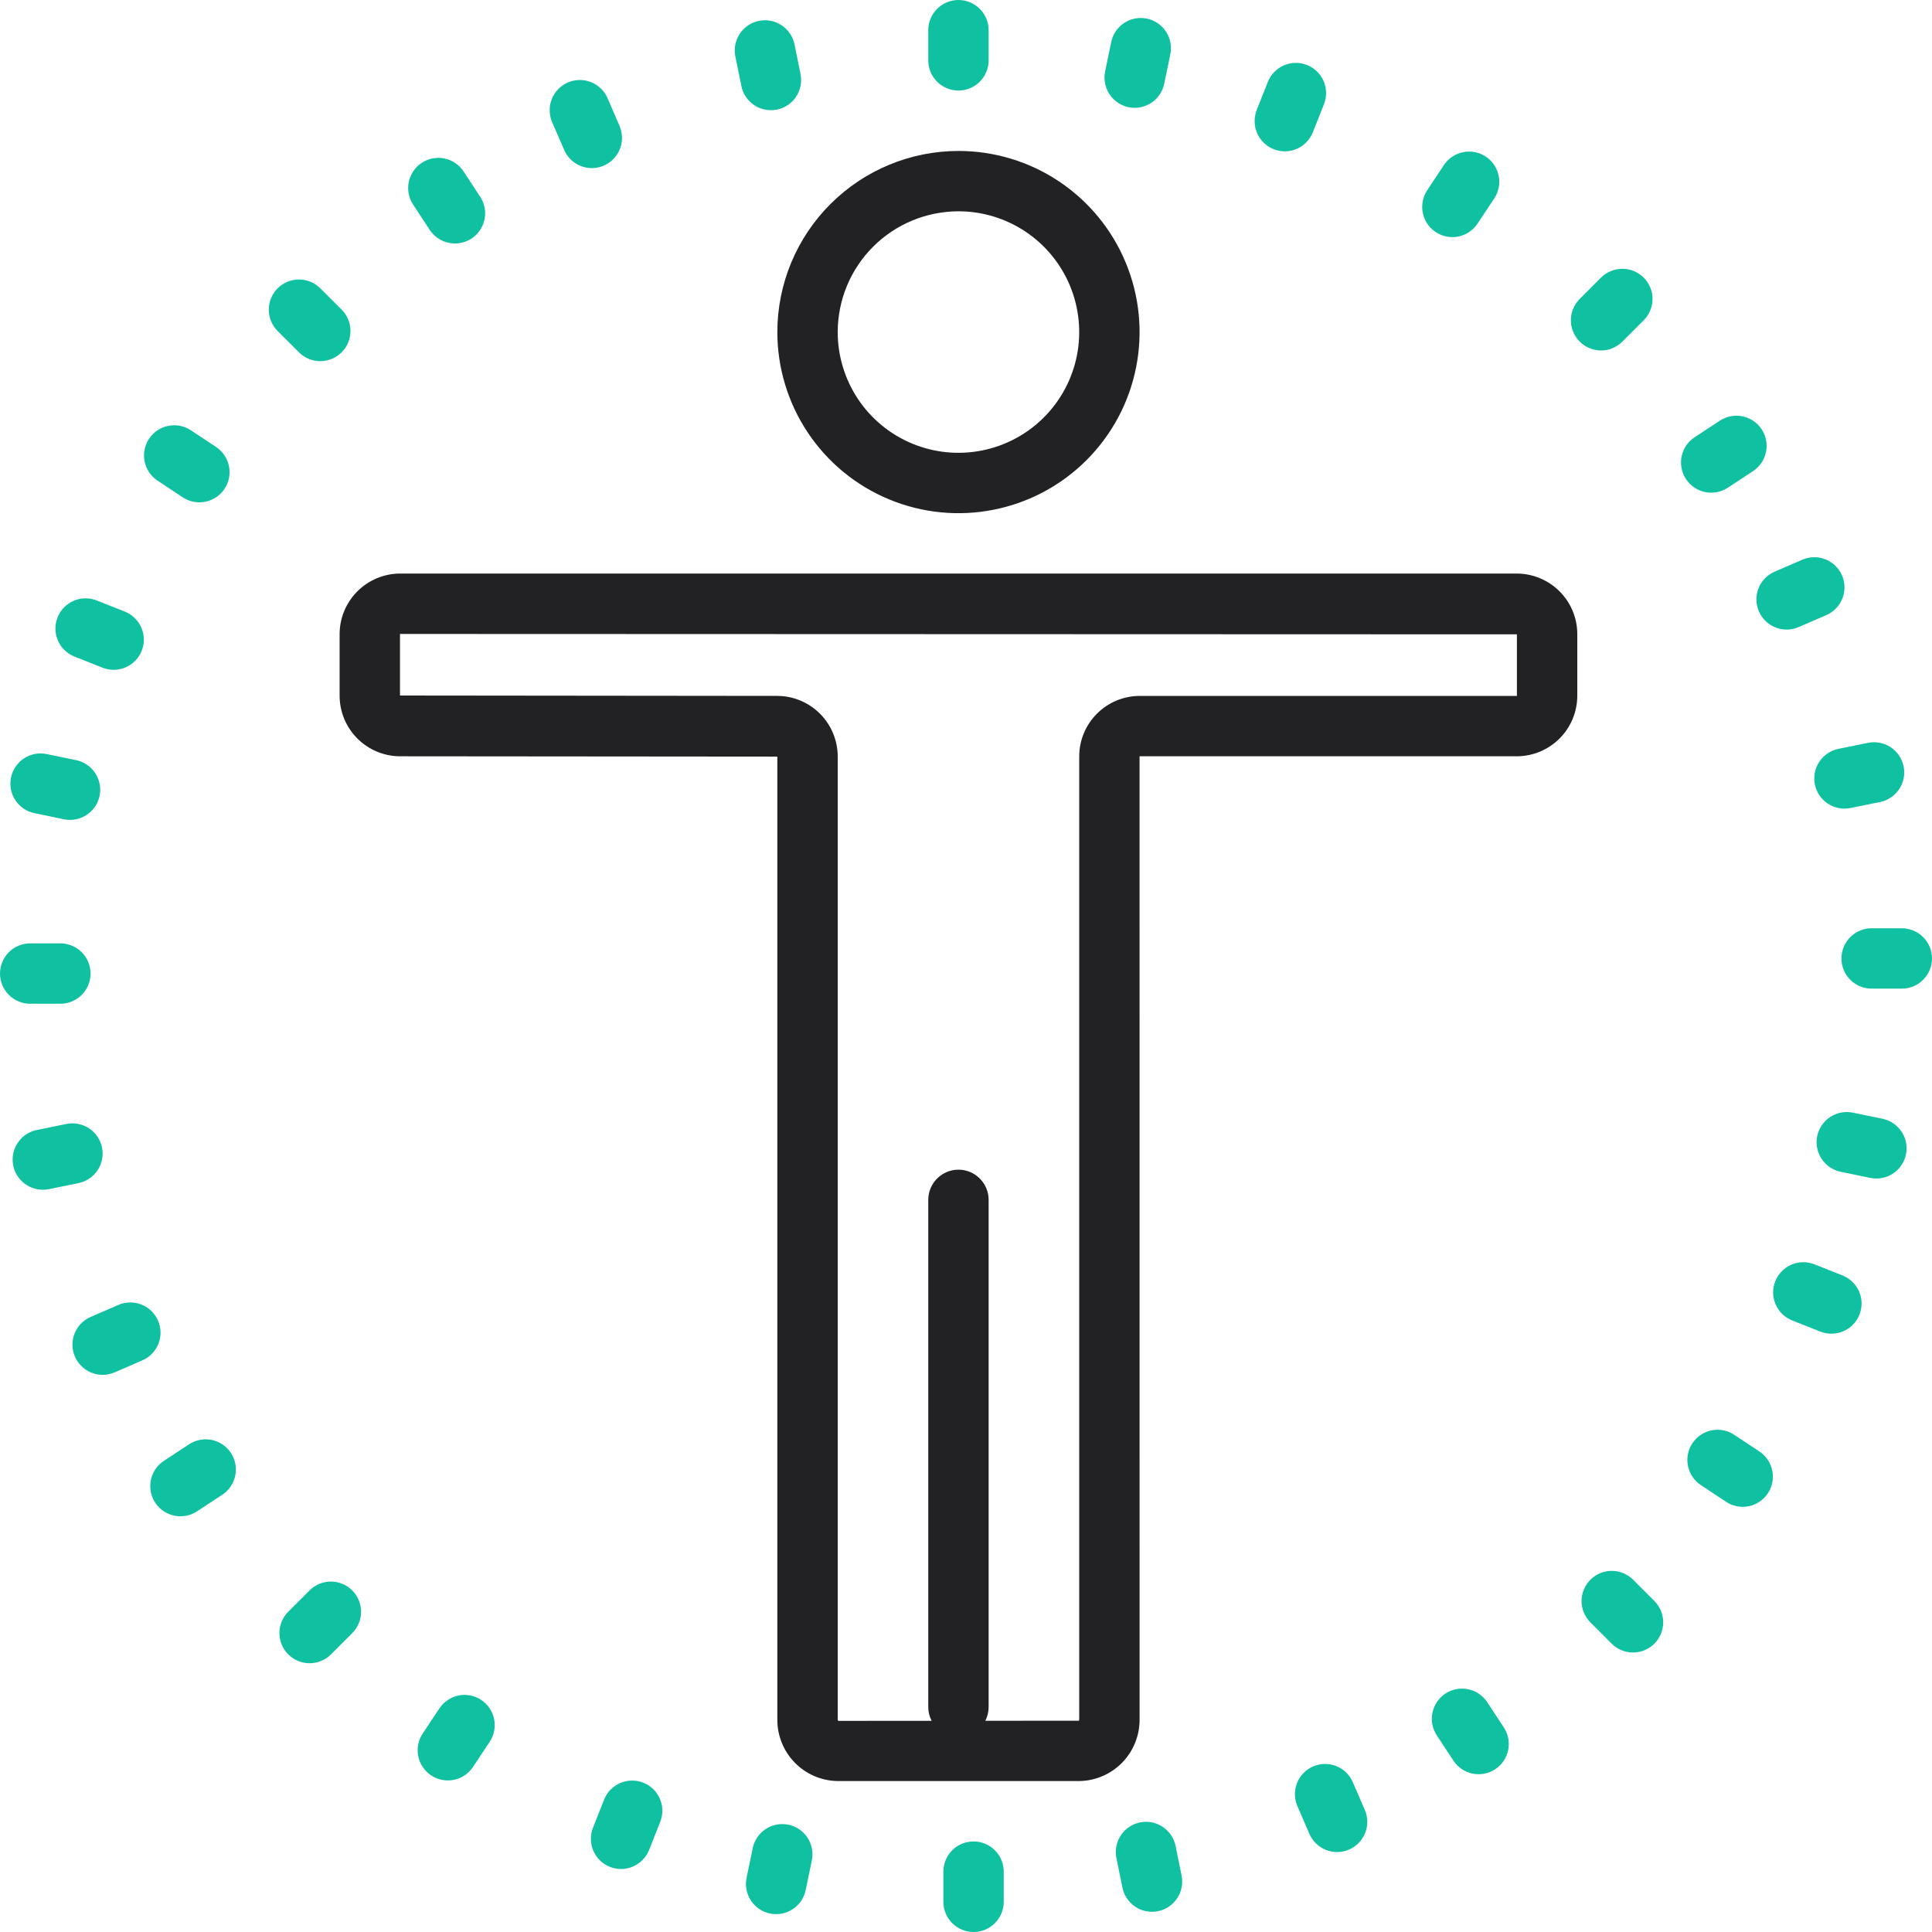
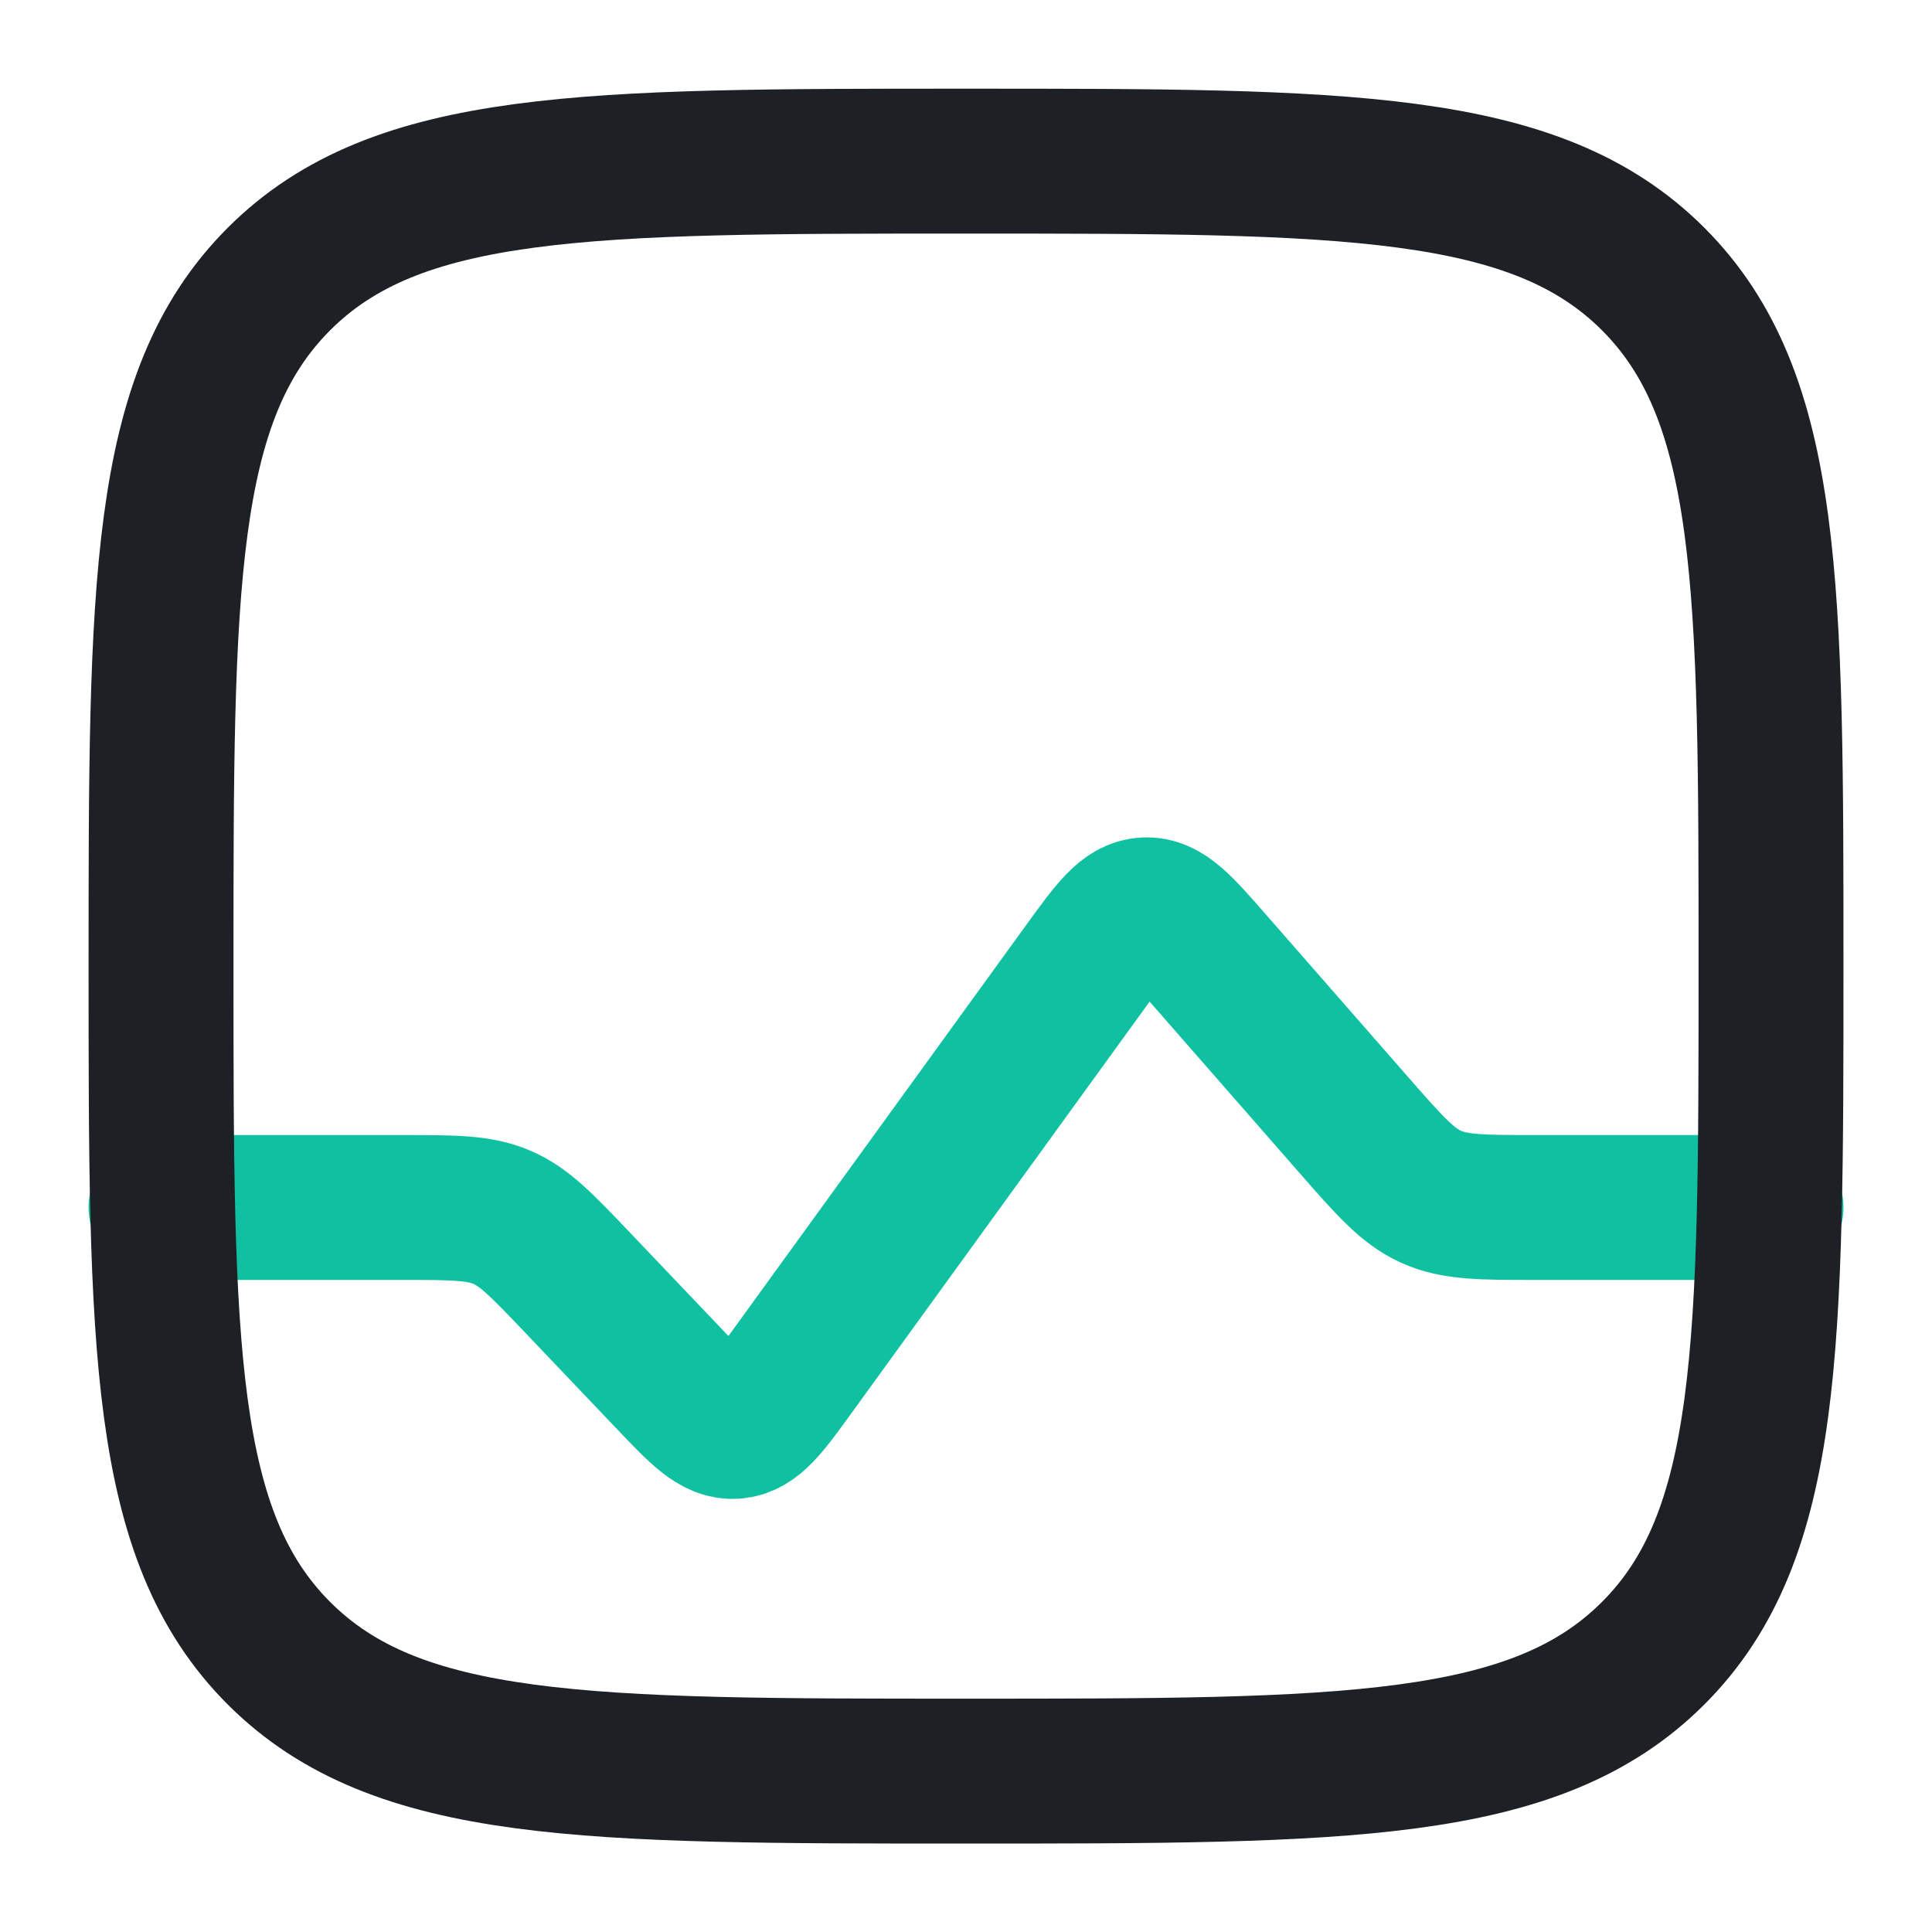
- <svg xmlns="http://www.w3.org/2000/svg" width="60" height="60" viewBox="0 0 60 60" fill="none">
-   <path d="M24.141 10.312C24.141 11.425 24.471 12.513 25.089 13.438C25.707 14.363 26.585 15.084 27.613 15.509C28.641 15.935 29.772 16.047 30.863 15.829C31.954 15.612 32.956 15.077 33.743 14.29C34.53 13.503 35.066 12.501 35.282 11.41C35.5 10.319 35.388 9.188 34.962 8.16C34.537 7.132 33.816 6.254 32.891 5.635C31.966 5.017 30.878 4.688 29.766 4.688C28.274 4.689 26.845 5.282 25.79 6.337C24.735 7.391 24.142 8.821 24.141 10.312ZM29.766 6.562C30.507 6.562 31.232 6.782 31.849 7.194C32.466 7.607 32.946 8.192 33.23 8.877C33.514 9.563 33.588 10.317 33.444 11.044C33.299 11.771 32.942 12.44 32.417 12.964C31.893 13.489 31.225 13.846 30.497 13.99C29.77 14.135 29.016 14.061 28.331 13.777C27.645 13.493 27.06 13.013 26.648 12.396C26.236 11.779 26.016 11.054 26.016 10.312C26.017 9.318 26.412 8.365 27.115 7.662C27.818 6.959 28.771 6.564 29.766 6.562Z" fill="#222225" />
-   <path d="M48.984 21.6V19.7C48.986 19.201 48.789 18.722 48.437 18.369C48.086 18.015 47.608 17.815 47.109 17.812H12.422C11.923 17.815 11.446 18.015 11.094 18.369C10.743 18.722 10.546 19.201 10.547 19.7V21.6C10.546 22.099 10.743 22.578 11.094 22.931C11.446 23.285 11.923 23.485 12.422 23.487L24.141 23.497V53.39C24.135 53.893 24.329 54.378 24.681 54.739C25.032 55.099 25.512 55.306 26.016 55.312H33.516C34.019 55.306 34.499 55.099 34.851 54.739C35.202 54.378 35.396 53.893 35.391 53.39L35.39 23.487H47.109C47.608 23.485 48.086 23.285 48.437 22.931C48.789 22.578 48.985 22.099 48.984 21.6ZM33.516 23.497V53.39C33.516 53.419 33.505 53.434 33.508 53.438L30.6 53.44C30.667 53.31 30.702 53.166 30.703 53.02V37.263C30.703 37.014 30.604 36.776 30.428 36.6C30.253 36.424 30.014 36.325 29.766 36.325C29.517 36.325 29.279 36.424 29.103 36.6C28.927 36.776 28.828 37.014 28.828 37.263V53.02C28.829 53.167 28.865 53.311 28.932 53.441L26.034 53.443C26.027 53.436 26.022 53.428 26.019 53.418C26.016 53.409 26.015 53.4 26.016 53.39V23.497C26.016 22.998 25.819 22.52 25.468 22.167C25.116 21.814 24.639 21.614 24.141 21.612L12.422 21.6V19.688L47.109 19.7V21.612H35.391C34.892 21.614 34.415 21.814 34.063 22.167C33.712 22.52 33.515 22.998 33.516 23.497Z" fill="#222225" />
-   <path d="M30.703 1.875V0.938C30.703 0.689 30.604 0.45 30.428 0.275C30.253 0.099 30.014 0 29.766 0C29.517 0 29.279 0.099 29.103 0.275C28.927 0.45 28.828 0.689 28.828 0.938V1.875C28.828 2.124 28.927 2.362 29.103 2.538C29.279 2.714 29.517 2.812 29.766 2.812C30.014 2.812 30.253 2.714 30.428 2.538C30.604 2.362 30.703 2.124 30.703 1.875Z" fill="#0FC1A1" />
-   <path d="M49.722 10.884C49.846 10.884 49.968 10.86 50.081 10.812C50.195 10.765 50.298 10.696 50.385 10.609L51.048 9.946C51.223 9.77 51.321 9.532 51.321 9.284C51.321 9.036 51.222 8.798 51.046 8.622C50.871 8.447 50.633 8.348 50.385 8.348C50.137 8.347 49.898 8.445 49.722 8.62L49.06 9.283C48.929 9.414 48.839 9.581 48.803 9.763C48.767 9.945 48.786 10.134 48.856 10.305C48.928 10.476 49.048 10.623 49.202 10.726C49.356 10.829 49.537 10.884 49.722 10.884Z" fill="#0FC1A1" />
-   <path d="M58.125 28.828C57.876 28.828 57.638 28.927 57.462 29.103C57.286 29.279 57.188 29.517 57.188 29.766C57.188 30.014 57.286 30.253 57.462 30.428C57.638 30.604 57.876 30.703 58.125 30.703H59.062C59.311 30.703 59.55 30.604 59.725 30.428C59.901 30.253 60 30.014 60 29.766C60 29.517 59.901 29.279 59.725 29.103C59.55 28.927 59.311 28.828 59.062 28.828H58.125Z" fill="#0FC1A1" />
-   <path d="M50.053 51.047C50.229 51.222 50.468 51.321 50.716 51.32C50.964 51.32 51.202 51.221 51.378 51.046C51.553 50.87 51.652 50.632 51.652 50.384C51.653 50.136 51.554 49.897 51.379 49.721L50.716 49.058C50.54 48.883 50.302 48.785 50.054 48.785C49.805 48.785 49.567 48.884 49.392 49.06C49.216 49.235 49.117 49.473 49.117 49.722C49.117 49.97 49.215 50.208 49.391 50.384L50.053 51.047Z" fill="#0FC1A1" />
-   <path d="M29.297 58.125V59.062C29.297 59.311 29.396 59.55 29.572 59.725C29.747 59.901 29.986 60 30.234 60C30.483 60 30.721 59.901 30.897 59.725C31.073 59.55 31.172 59.311 31.172 59.062V58.125C31.172 57.876 31.073 57.638 30.897 57.462C30.721 57.286 30.483 57.188 30.234 57.188C29.986 57.188 29.747 57.286 29.572 57.462C29.396 57.638 29.297 57.876 29.297 58.125Z" fill="#0FC1A1" />
-   <path d="M9.615 51.653C9.738 51.653 9.86 51.629 9.974 51.582C10.088 51.535 10.191 51.466 10.278 51.379L10.941 50.716C11.116 50.54 11.214 50.301 11.214 50.053C11.213 49.805 11.114 49.567 10.939 49.392C10.764 49.216 10.526 49.117 10.277 49.117C10.029 49.117 9.791 49.215 9.615 49.39L8.952 50.053C8.821 50.184 8.732 50.351 8.696 50.533C8.66 50.715 8.678 50.903 8.749 51.074C8.82 51.246 8.94 51.392 9.094 51.495C9.248 51.598 9.43 51.653 9.615 51.653Z" fill="#0FC1A1" />
-   <path d="M0 30.234C1.24309e-05 30.483 0.099 30.721 0.275 30.897C0.45 31.073 0.689 31.172 0.938 31.172H1.875C2.124 31.172 2.362 31.073 2.538 30.897C2.714 30.721 2.812 30.483 2.812 30.234C2.812 29.986 2.714 29.747 2.538 29.572C2.362 29.396 2.124 29.297 1.875 29.297H0.938C0.689 29.297 0.45 29.396 0.275 29.572C0.099 29.747 1.24309e-05 29.986 0 30.234Z" fill="#0FC1A1" />
-   <path d="M9.947 11.216C10.132 11.216 10.313 11.161 10.467 11.058C10.622 10.955 10.742 10.809 10.813 10.637C10.884 10.466 10.902 10.278 10.866 10.096C10.83 9.914 10.741 9.747 10.61 9.616L9.947 8.953C9.771 8.778 9.532 8.679 9.284 8.68C9.036 8.68 8.798 8.779 8.622 8.954C8.447 9.13 8.348 9.368 8.348 9.616C8.347 9.864 8.446 10.103 8.621 10.279L9.284 10.941C9.371 11.029 9.474 11.098 9.588 11.145C9.702 11.192 9.823 11.216 9.947 11.216Z" fill="#0FC1A1" />
-   <path d="M45.105 7.364C45.26 7.364 45.412 7.326 45.549 7.252C45.685 7.179 45.801 7.073 45.887 6.944L46.405 6.163C46.543 5.956 46.592 5.702 46.543 5.459C46.493 5.215 46.349 5.001 46.142 4.863C45.935 4.726 45.681 4.676 45.438 4.726C45.194 4.775 44.98 4.919 44.842 5.126L44.324 5.908C44.231 6.049 44.177 6.213 44.169 6.382C44.161 6.551 44.199 6.72 44.279 6.869C44.359 7.018 44.478 7.143 44.624 7.23C44.769 7.317 44.935 7.363 45.105 7.364Z" fill="#0FC1A1" />
-   <path d="M56.362 24.362C56.412 24.605 56.556 24.82 56.764 24.957C56.971 25.094 57.224 25.143 57.468 25.094L58.387 24.907C58.63 24.858 58.844 24.713 58.982 24.506C59.119 24.299 59.168 24.045 59.119 23.802C59.069 23.558 58.925 23.344 58.718 23.207C58.51 23.069 58.257 23.02 58.013 23.07L57.094 23.256C56.851 23.306 56.637 23.45 56.5 23.658C56.362 23.865 56.313 24.118 56.362 24.362Z" fill="#0FC1A1" />
-   <path d="M52.822 46.121L53.603 46.639C53.706 46.708 53.821 46.755 53.942 46.778C54.062 46.802 54.187 46.801 54.307 46.777C54.428 46.753 54.543 46.705 54.645 46.636C54.747 46.567 54.835 46.479 54.903 46.376C54.971 46.274 55.018 46.159 55.042 46.038C55.065 45.917 55.065 45.793 55.04 45.672C55.016 45.551 54.968 45.437 54.899 45.334C54.83 45.232 54.742 45.145 54.64 45.077L53.858 44.559C53.755 44.49 53.641 44.443 53.52 44.42C53.399 44.396 53.275 44.397 53.154 44.421C53.033 44.445 52.919 44.493 52.816 44.562C52.714 44.631 52.627 44.719 52.559 44.822C52.49 44.924 52.443 45.039 52.42 45.16C52.396 45.281 52.397 45.405 52.421 45.526C52.445 45.647 52.493 45.761 52.562 45.864C52.631 45.966 52.719 46.053 52.822 46.121Z" fill="#0FC1A1" />
-   <path d="M35.403 56.597C35.159 56.647 34.946 56.791 34.808 56.998C34.671 57.206 34.622 57.459 34.671 57.703L34.858 58.622C34.907 58.865 35.052 59.079 35.259 59.217C35.362 59.285 35.477 59.332 35.598 59.355C35.718 59.379 35.843 59.378 35.963 59.353C36.084 59.329 36.199 59.281 36.301 59.212C36.403 59.143 36.49 59.055 36.558 58.952C36.626 58.85 36.673 58.735 36.697 58.614C36.72 58.493 36.72 58.369 36.695 58.248L36.509 57.329C36.484 57.209 36.436 57.094 36.368 56.992C36.299 56.889 36.211 56.802 36.108 56.734C36.005 56.666 35.89 56.618 35.769 56.595C35.648 56.572 35.524 56.572 35.403 56.597Z" fill="#0FC1A1" />
-   <path d="M13.645 53.056L13.127 53.837C12.989 54.045 12.94 54.298 12.989 54.542C13.039 54.786 13.183 55 13.39 55.137C13.597 55.275 13.851 55.324 14.094 55.275C14.338 55.225 14.552 55.081 14.69 54.874L15.208 54.093C15.276 53.99 15.323 53.875 15.347 53.754C15.37 53.633 15.37 53.509 15.345 53.388C15.321 53.267 15.273 53.153 15.204 53.051C15.136 52.949 15.047 52.861 14.945 52.793C14.842 52.725 14.727 52.678 14.606 52.654C14.485 52.63 14.361 52.631 14.24 52.655C14.12 52.68 14.005 52.728 13.903 52.797C13.801 52.865 13.713 52.953 13.645 53.056Z" fill="#0FC1A1" />
-   <path d="M1.329 36.949C1.392 36.949 1.455 36.942 1.517 36.93L2.436 36.743C2.556 36.718 2.671 36.67 2.773 36.602C2.875 36.533 2.963 36.444 3.031 36.342C3.099 36.239 3.146 36.124 3.169 36.003C3.193 35.882 3.192 35.758 3.168 35.638C3.143 35.517 3.095 35.402 3.026 35.3C2.958 35.198 2.869 35.111 2.767 35.042C2.664 34.975 2.549 34.928 2.428 34.904C2.307 34.88 2.183 34.881 2.062 34.906L1.144 35.092C0.916 35.139 0.713 35.268 0.576 35.455C0.438 35.642 0.374 35.873 0.397 36.104C0.42 36.336 0.529 36.55 0.701 36.706C0.873 36.862 1.097 36.948 1.329 36.949Z" fill="#0FC1A1" />
-   <path d="M4.892 14.926L5.673 15.444C5.776 15.512 5.891 15.559 6.012 15.583C6.133 15.607 6.257 15.606 6.378 15.582C6.498 15.557 6.613 15.509 6.715 15.441C6.817 15.372 6.905 15.284 6.973 15.181C7.041 15.078 7.088 14.963 7.112 14.842C7.136 14.722 7.135 14.597 7.111 14.477C7.086 14.356 7.038 14.241 6.969 14.139C6.901 14.037 6.812 13.95 6.71 13.881L5.928 13.363C5.721 13.226 5.468 13.176 5.224 13.226C4.98 13.275 4.766 13.419 4.629 13.627C4.491 13.834 4.442 14.087 4.491 14.331C4.541 14.575 4.685 14.789 4.892 14.926Z" fill="#0FC1A1" />
-   <path d="M24.675 1.38C24.625 1.136 24.481 0.922 24.273 0.785C24.066 0.647 23.813 0.598 23.569 0.648C23.326 0.697 23.111 0.842 22.974 1.049C22.837 1.256 22.788 1.51 22.837 1.753L23.024 2.672C23.048 2.793 23.096 2.907 23.165 3.009C23.234 3.111 23.322 3.199 23.425 3.267C23.528 3.335 23.643 3.382 23.764 3.405C23.884 3.429 24.009 3.428 24.129 3.404C24.25 3.379 24.365 3.331 24.467 3.263C24.569 3.194 24.656 3.105 24.724 3.003C24.792 2.9 24.839 2.785 24.863 2.664C24.886 2.543 24.886 2.419 24.861 2.298L24.675 1.38Z" fill="#0FC1A1" />
-   <path d="M39.9 4.7C40.087 4.7 40.271 4.644 40.427 4.538C40.582 4.432 40.702 4.282 40.772 4.107L41.117 3.236C41.208 3.005 41.204 2.747 41.105 2.518C41.057 2.405 40.986 2.303 40.898 2.217C40.809 2.132 40.705 2.064 40.59 2.019C40.476 1.974 40.354 1.951 40.23 1.953C40.107 1.955 39.986 1.981 39.873 2.03C39.645 2.129 39.465 2.314 39.373 2.545L39.028 3.417C38.972 3.559 38.952 3.713 38.969 3.865C38.985 4.017 39.039 4.162 39.125 4.289C39.211 4.415 39.326 4.519 39.461 4.59C39.596 4.662 39.747 4.7 39.9 4.7Z" fill="#0FC1A1" />
-   <path d="M55.857 19.475L56.717 19.103C56.83 19.054 56.933 18.983 57.018 18.895C57.104 18.807 57.171 18.702 57.217 18.588C57.262 18.473 57.285 18.351 57.283 18.228C57.281 18.105 57.255 17.983 57.206 17.87C57.157 17.757 57.086 17.655 56.998 17.569C56.909 17.483 56.805 17.416 56.691 17.371C56.576 17.325 56.454 17.303 56.331 17.305C56.208 17.307 56.086 17.333 55.973 17.382L55.112 17.754C54.884 17.853 54.704 18.038 54.613 18.269C54.521 18.5 54.525 18.758 54.624 18.987C54.723 19.215 54.908 19.395 55.139 19.486C55.37 19.578 55.628 19.574 55.857 19.475Z" fill="#0FC1A1" />
-   <path d="M55.659 41.008L56.53 41.353C56.645 41.399 56.767 41.421 56.89 41.419C57.013 41.417 57.135 41.391 57.248 41.342C57.361 41.293 57.463 41.223 57.549 41.134C57.634 41.046 57.702 40.941 57.747 40.827C57.792 40.712 57.815 40.59 57.813 40.467C57.811 40.344 57.785 40.223 57.736 40.11C57.687 39.997 57.616 39.894 57.528 39.809C57.439 39.723 57.335 39.656 57.221 39.61L56.349 39.265C56.234 39.22 56.112 39.197 55.989 39.199C55.866 39.201 55.745 39.227 55.632 39.276C55.519 39.325 55.416 39.396 55.331 39.484C55.245 39.573 55.178 39.677 55.132 39.791C55.087 39.906 55.065 40.028 55.066 40.151C55.068 40.274 55.095 40.396 55.144 40.509C55.192 40.622 55.263 40.724 55.351 40.81C55.44 40.895 55.544 40.963 55.659 41.008Z" fill="#0FC1A1" />
-   <path d="M40.78 54.858C40.552 54.957 40.372 55.142 40.281 55.373C40.189 55.605 40.193 55.863 40.292 56.091L40.664 56.952C40.713 57.065 40.783 57.167 40.872 57.252C40.96 57.338 41.065 57.406 41.179 57.451C41.294 57.496 41.416 57.519 41.539 57.517C41.662 57.515 41.784 57.489 41.897 57.44C42.01 57.391 42.112 57.32 42.198 57.232C42.283 57.144 42.351 57.039 42.396 56.925C42.442 56.81 42.464 56.688 42.462 56.565C42.46 56.442 42.434 56.32 42.385 56.207L42.013 55.346C41.914 55.118 41.729 54.939 41.498 54.847C41.267 54.756 41.008 54.76 40.78 54.858Z" fill="#0FC1A1" />
-   <path d="M18.761 55.889L18.416 56.761C18.37 56.875 18.348 56.998 18.35 57.121C18.352 57.244 18.378 57.365 18.427 57.478C18.476 57.591 18.546 57.693 18.635 57.779C18.723 57.865 18.827 57.932 18.942 57.977C19.056 58.023 19.179 58.045 19.302 58.043C19.425 58.041 19.546 58.015 19.659 57.966C19.772 57.917 19.875 57.847 19.96 57.758C20.046 57.67 20.113 57.566 20.159 57.451L20.504 56.58C20.549 56.465 20.571 56.343 20.57 56.22C20.568 56.097 20.541 55.975 20.493 55.862C20.444 55.749 20.373 55.647 20.285 55.561C20.196 55.475 20.092 55.408 19.977 55.363C19.863 55.317 19.741 55.295 19.617 55.297C19.494 55.299 19.373 55.325 19.26 55.374C19.147 55.423 19.045 55.493 18.959 55.582C18.873 55.67 18.806 55.775 18.761 55.889Z" fill="#0FC1A1" />
-   <path d="M3.188 42.697C3.316 42.697 3.442 42.67 3.56 42.62L4.42 42.247C4.533 42.199 4.636 42.128 4.721 42.039C4.807 41.951 4.875 41.847 4.92 41.732C4.965 41.618 4.988 41.495 4.986 41.372C4.984 41.249 4.958 41.128 4.909 41.015C4.86 40.902 4.789 40.799 4.701 40.714C4.613 40.628 4.508 40.56 4.394 40.515C4.279 40.47 4.157 40.447 4.034 40.449C3.911 40.451 3.789 40.477 3.676 40.526L2.815 40.898C2.617 40.984 2.455 41.135 2.356 41.327C2.256 41.518 2.226 41.738 2.269 41.949C2.313 42.161 2.429 42.35 2.596 42.486C2.763 42.623 2.972 42.697 3.188 42.697Z" fill="#0FC1A1" />
-   <path d="M3.185 20.736C3.299 20.782 3.421 20.804 3.544 20.802C3.667 20.8 3.789 20.774 3.902 20.725C4.015 20.676 4.117 20.605 4.203 20.517C4.289 20.429 4.356 20.324 4.401 20.21C4.447 20.095 4.469 19.973 4.467 19.85C4.465 19.727 4.439 19.605 4.39 19.492C4.341 19.379 4.271 19.277 4.182 19.192C4.094 19.106 3.989 19.038 3.875 18.993L3.003 18.648C2.772 18.556 2.514 18.56 2.286 18.659C2.058 18.758 1.878 18.943 1.787 19.174C1.695 19.405 1.699 19.663 1.798 19.892C1.897 20.12 2.082 20.299 2.313 20.391L3.185 20.736Z" fill="#0FC1A1" />
-   <path d="M18.381 5.221C18.536 5.22 18.689 5.182 18.825 5.108C18.962 5.034 19.078 4.927 19.163 4.797C19.249 4.667 19.3 4.518 19.314 4.364C19.327 4.209 19.302 4.053 19.241 3.91L18.869 3.05C18.77 2.822 18.584 2.642 18.353 2.55C18.122 2.459 17.864 2.463 17.636 2.561C17.523 2.61 17.421 2.681 17.335 2.769C17.249 2.858 17.182 2.962 17.136 3.077C17.045 3.308 17.049 3.566 17.147 3.794L17.52 4.655C17.592 4.823 17.712 4.966 17.865 5.066C18.018 5.167 18.198 5.22 18.381 5.221Z" fill="#0FC1A1" />
-   <path d="M53.658 15.147L54.441 14.632C54.649 14.495 54.794 14.281 54.845 14.038C54.895 13.794 54.847 13.541 54.71 13.333C54.643 13.23 54.555 13.141 54.453 13.072C54.352 13.003 54.237 12.955 54.117 12.93C53.873 12.879 53.619 12.928 53.411 13.064L52.628 13.579C52.42 13.716 52.275 13.929 52.224 14.173C52.174 14.416 52.223 14.67 52.359 14.878C52.496 15.086 52.709 15.231 52.953 15.281C53.196 15.332 53.45 15.283 53.658 15.147Z" fill="#0FC1A1" />
-   <path d="M58.275 36.6C58.506 36.6 58.73 36.514 58.902 36.358C59.074 36.203 59.182 35.989 59.206 35.758C59.229 35.527 59.167 35.296 59.029 35.109C58.892 34.922 58.691 34.792 58.464 34.745L57.546 34.555C57.425 34.53 57.301 34.529 57.179 34.551C57.058 34.574 56.943 34.621 56.84 34.688C56.736 34.756 56.648 34.843 56.578 34.945C56.509 35.047 56.461 35.162 56.435 35.282C56.41 35.403 56.41 35.528 56.433 35.649C56.456 35.77 56.503 35.885 56.571 35.988C56.639 36.091 56.726 36.18 56.828 36.249C56.93 36.318 57.045 36.366 57.166 36.391L58.084 36.581C58.146 36.594 58.21 36.6 58.275 36.6Z" fill="#0FC1A1" />
-   <path d="M44.889 52.595C44.682 52.732 44.537 52.945 44.486 53.189C44.436 53.432 44.484 53.686 44.621 53.894L45.136 54.677C45.272 54.885 45.486 55.03 45.729 55.081C45.973 55.131 46.227 55.083 46.434 54.946C46.642 54.809 46.787 54.596 46.838 54.352C46.888 54.109 46.84 53.855 46.703 53.647L46.188 52.864C46.051 52.656 45.838 52.511 45.594 52.461C45.351 52.41 45.097 52.459 44.889 52.595Z" fill="#0FC1A1" />
-   <path d="M23.376 57.398L23.186 58.316C23.161 58.437 23.159 58.561 23.182 58.682C23.205 58.803 23.252 58.919 23.319 59.022C23.387 59.125 23.474 59.214 23.576 59.283C23.678 59.353 23.793 59.401 23.913 59.426C24.034 59.451 24.159 59.452 24.28 59.429C24.401 59.406 24.516 59.359 24.619 59.291C24.722 59.223 24.811 59.136 24.88 59.034C24.949 58.931 24.997 58.817 25.022 58.696L25.212 57.778C25.237 57.657 25.238 57.533 25.215 57.412C25.192 57.291 25.146 57.175 25.078 57.072C25.011 56.969 24.924 56.88 24.822 56.811C24.72 56.741 24.605 56.693 24.484 56.668C24.363 56.643 24.239 56.642 24.118 56.665C23.997 56.688 23.881 56.735 23.779 56.803C23.676 56.871 23.587 56.958 23.518 57.06C23.449 57.163 23.401 57.277 23.376 57.398Z" fill="#0FC1A1" />
-   <path d="M5.605 47.09C5.787 47.089 5.966 47.036 6.119 46.936L6.903 46.421C7.005 46.353 7.094 46.266 7.163 46.164C7.232 46.062 7.281 45.948 7.306 45.827C7.331 45.706 7.332 45.582 7.309 45.461C7.286 45.34 7.239 45.225 7.171 45.122C7.104 45.019 7.016 44.931 6.914 44.861C6.813 44.792 6.698 44.744 6.578 44.719C6.457 44.694 6.333 44.693 6.212 44.716C6.091 44.739 5.975 44.786 5.873 44.853L5.089 45.368C4.92 45.479 4.792 45.641 4.723 45.831C4.654 46.021 4.648 46.228 4.705 46.421C4.763 46.614 4.882 46.784 5.044 46.904C5.206 47.025 5.403 47.09 5.605 47.09Z" fill="#0FC1A1" />
-   <path d="M0.342 24.146C0.317 24.266 0.316 24.391 0.339 24.512C0.362 24.633 0.408 24.748 0.476 24.851C0.544 24.953 0.631 25.042 0.733 25.111C0.835 25.18 0.949 25.229 1.07 25.253L1.988 25.444C2.231 25.493 2.484 25.444 2.691 25.308C2.898 25.171 3.043 24.958 3.093 24.715C3.143 24.472 3.095 24.219 2.959 24.012C2.823 23.804 2.61 23.659 2.367 23.608L1.45 23.418C1.329 23.393 1.205 23.392 1.084 23.415C0.963 23.438 0.848 23.485 0.745 23.552C0.642 23.62 0.554 23.707 0.484 23.809C0.415 23.911 0.367 24.025 0.342 24.146Z" fill="#0FC1A1" />
-   <path d="M14.129 7.561C14.299 7.561 14.464 7.515 14.61 7.429C14.755 7.342 14.874 7.217 14.954 7.069C15.034 6.92 15.073 6.752 15.066 6.583C15.058 6.414 15.005 6.25 14.912 6.109L14.397 5.325C14.33 5.222 14.242 5.134 14.14 5.064C14.039 4.995 13.924 4.947 13.803 4.922C13.683 4.897 13.559 4.896 13.438 4.919C13.317 4.942 13.201 4.989 13.098 5.056C12.996 5.124 12.907 5.211 12.838 5.313C12.769 5.415 12.72 5.529 12.695 5.65C12.67 5.771 12.669 5.895 12.692 6.016C12.716 6.137 12.762 6.252 12.83 6.355L13.345 7.139C13.43 7.269 13.547 7.375 13.684 7.449C13.821 7.523 13.974 7.561 14.129 7.561Z" fill="#0FC1A1" />
-   <path d="M35.239 3.349C35.454 3.349 35.663 3.274 35.83 3.138C35.997 3.002 36.112 2.812 36.156 2.601L36.346 1.683C36.395 1.44 36.346 1.187 36.21 0.98C36.073 0.773 35.86 0.628 35.617 0.578C35.374 0.528 35.121 0.576 34.914 0.712C34.706 0.848 34.561 1.061 34.51 1.303L34.32 2.221C34.292 2.358 34.295 2.499 34.328 2.634C34.361 2.769 34.424 2.895 34.512 3.003C34.6 3.111 34.711 3.198 34.836 3.258C34.962 3.318 35.099 3.349 35.239 3.349Z" fill="#0FC1A1" />
+ <svg xmlns="http://www.w3.org/2000/svg" width="40" height="40" viewBox="0 0 40 40" fill="none">
+   <path d="M3.334 25H8.334C9.39 25 9.919 25 10.39 25.202C10.862 25.404 11.226 25.787 11.955 26.552L13.857 28.55C14.497 29.222 14.818 29.558 15.207 29.532C15.597 29.505 15.869 29.13 16.414 28.378L22.464 20.027C23.03 19.246 23.313 18.855 23.714 18.837C24.115 18.818 24.433 19.181 25.068 19.907L28.03 23.293C28.766 24.133 29.134 24.553 29.626 24.777C30.118 25 30.677 25 31.793 25H36.667" stroke="#0FC1A1" stroke-width="3" stroke-linecap="round" />
+   <path d="M3.334 20.003C3.334 12.146 3.334 8.217 5.775 5.777C8.216 3.336 12.144 3.336 20.001 3.336C27.857 3.336 31.786 3.336 34.227 5.777C36.667 8.217 36.667 12.146 36.667 20.003C36.667 27.859 36.667 31.788 34.227 34.228C31.786 36.669 27.857 36.669 20.001 36.669C12.144 36.669 8.216 36.669 5.775 34.228C3.334 31.788 3.334 27.859 3.334 20.003Z" stroke="#1D2126" stroke-width="3" />
</svg>
